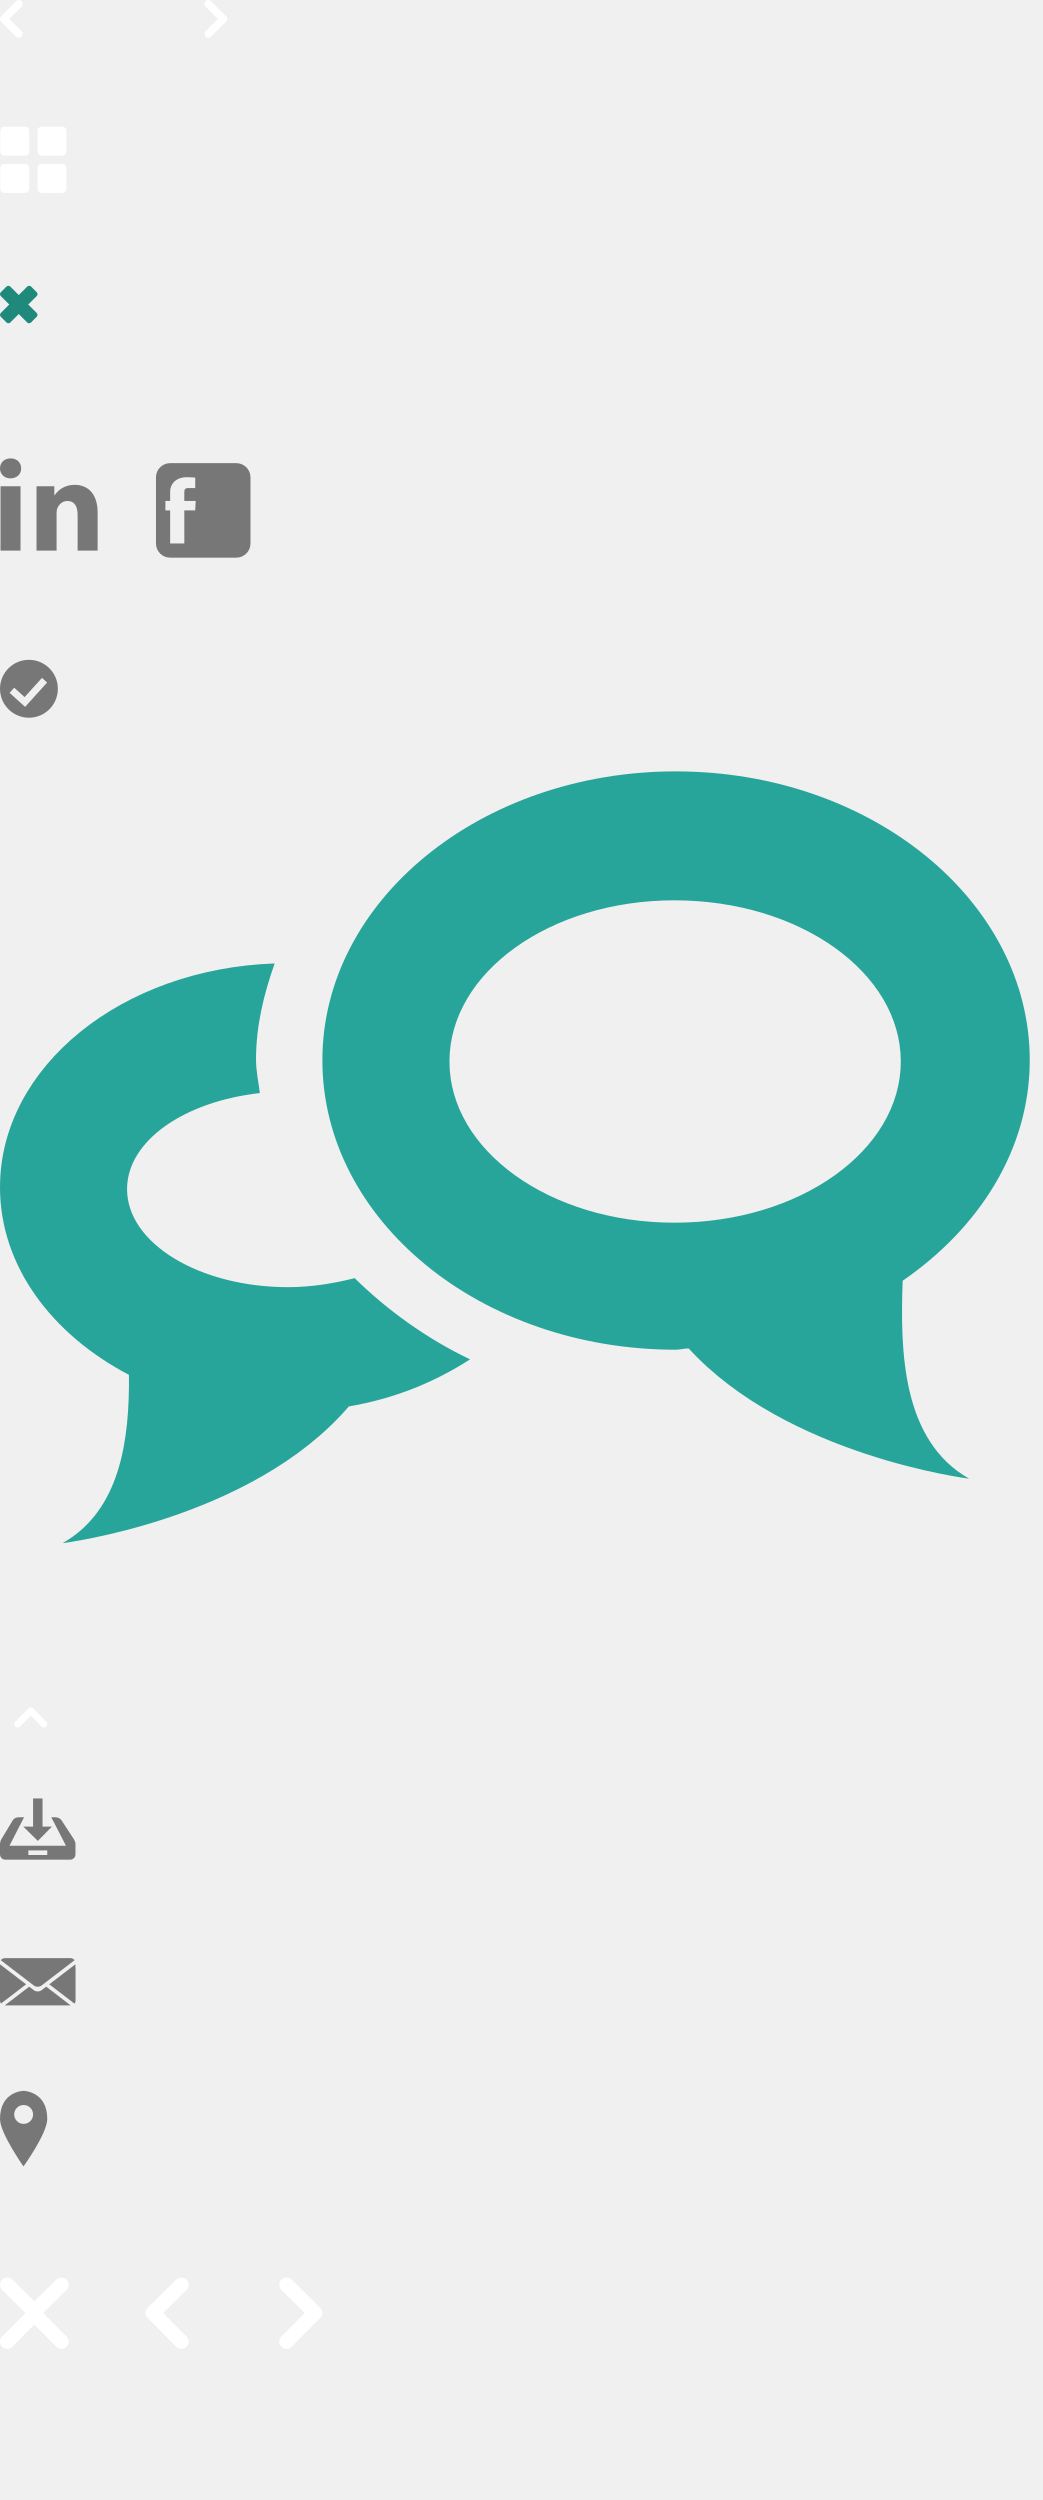
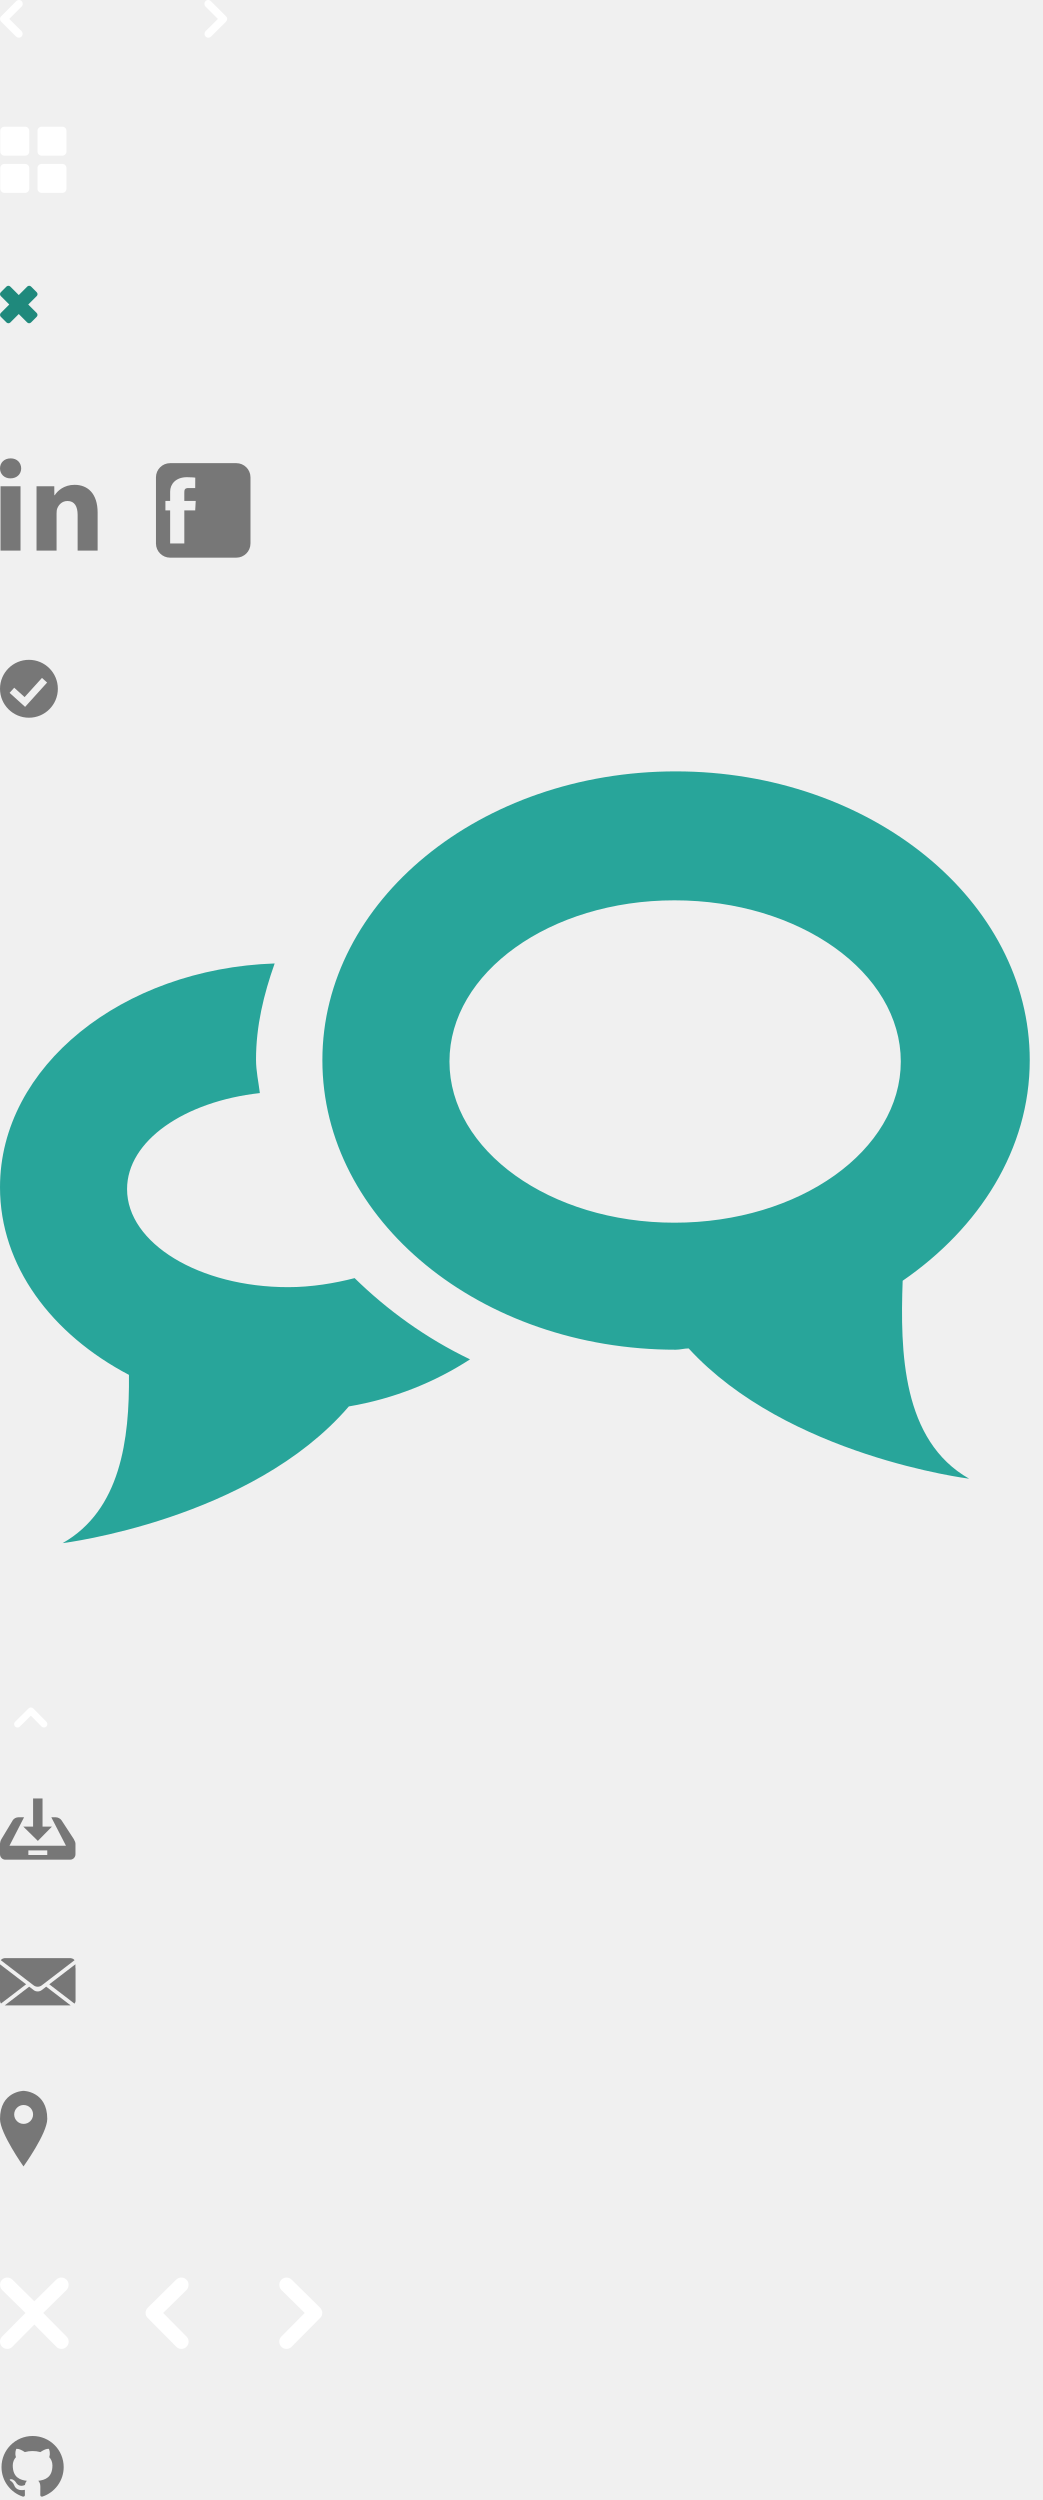
<svg xmlns="http://www.w3.org/2000/svg" version="1.1" id="Layer_1" x="0px" y="0px" width="220.621px" height="528.985px" viewBox="0 0 220.621 528.985" enable-background="new 0 0 220.621 528.985" xml:space="preserve">
  <path fill="#FFFFFF" d="M4.561,6.585c0.153,0.162,0.23,0.356,0.23,0.58c0,0.225-0.077,0.414-0.23,0.567  c-0.162,0.162-0.355,0.243-0.58,0.243c-0.208,0-0.396-0.076-0.567-0.229L0.243,4.588C0.081,4.409,0,4.215,0,4.008  C0,3.783,0.081,3.594,0.243,3.44L3.44,0.244C3.593,0.081,3.783,0,4.008,0c0.225,0,0.418,0.081,0.58,0.244  C4.741,0.396,4.817,0.585,4.817,0.81c0,0.224-0.077,0.414-0.229,0.566L1.957,4.008L4.561,6.585z" />
  <path fill="#FFFFFF" d="M46.106,4.008l-2.632-2.632c-0.152-0.152-0.229-0.342-0.229-0.566c0-0.225,0.077-0.414,0.229-0.566  C43.637,0.081,43.831,0,44.055,0c0.226,0,0.415,0.081,0.568,0.244l3.197,3.197c0.163,0.154,0.243,0.342,0.243,0.568  c0,0.207-0.081,0.401-0.243,0.58l-3.171,3.159c-0.17,0.153-0.359,0.229-0.567,0.229c-0.225,0-0.417-0.081-0.58-0.243  c-0.153-0.153-0.23-0.342-0.23-0.567c0-0.224,0.077-0.418,0.23-0.58L46.106,4.008z" />
-   <path fill="#FFFFFF" d="M6.531,363.021l-2.334,2.312c-0.134,0.135-0.302,0.203-0.5,0.201c-0.199-0.002-0.366-0.07-0.5-0.207  c-0.144-0.143-0.213-0.312-0.213-0.514c0.001-0.195,0.073-0.363,0.218-0.502l2.835-2.811c0.135-0.146,0.303-0.213,0.501-0.213  c0.182,0.002,0.354,0.069,0.512,0.217l2.773,2.812c0.135,0.146,0.201,0.313,0.2,0.5c0,0.199-0.073,0.367-0.218,0.515  c-0.135,0.133-0.301,0.196-0.5,0.196c-0.197,0-0.368-0.065-0.511-0.202L6.531,363.021z" />
+   <path fill="#FFFFFF" d="M6.531,363.021l-2.334,2.312c-0.134,0.135-0.302,0.203-0.5,0.201c-0.199-0.002-0.366-0.07-0.5-0.207  c-0.144-0.143-0.213-0.312-0.213-0.514c0.001-0.195,0.073-0.363,0.218-0.502l2.835-2.811c0.135-0.146,0.303-0.213,0.501-0.213  c0.182,0.002,0.354,0.068,0.512,0.217l2.773,2.812c0.135,0.146,0.201,0.313,0.2,0.5c0,0.199-0.073,0.367-0.218,0.515  c-0.135,0.133-0.301,0.196-0.5,0.196c-0.197,0-0.368-0.065-0.511-0.202L6.531,363.021z" />
  <path fill="#FFFFFF" d="M34.519,489.405l4.959,5.008c0.287,0.289,0.432,0.65,0.431,1.074c-0.006,0.426-0.153,0.781-0.444,1.07  c-0.306,0.311-0.669,0.455-1.102,0.455c-0.42,0-0.779-0.154-1.076-0.467l-6.028-6.08c-0.31-0.289-0.456-0.648-0.454-1.072  c0.002-0.395,0.152-0.764,0.465-1.098l6.029-5.951c0.314-0.287,0.674-0.428,1.073-0.428c0.428,0,0.788,0.156,1.1,0.469  c0.287,0.291,0.425,0.646,0.425,1.072c0,0.422-0.143,0.787-0.435,1.096L34.519,489.405z" />
  <path fill="#FFFFFF" d="M59.539,484.553c-0.292-0.309-0.437-0.674-0.437-1.096c0-0.426,0.138-0.781,0.425-1.072  c0.312-0.311,0.673-0.469,1.1-0.469c0.397,0,0.757,0.143,1.072,0.43l6.03,5.949c0.312,0.334,0.464,0.705,0.465,1.098  c0.001,0.424-0.145,0.783-0.455,1.074l-6.027,6.078c-0.298,0.312-0.657,0.469-1.078,0.469c-0.431,0-0.796-0.146-1.101-0.457  c-0.292-0.287-0.438-0.645-0.445-1.068c-0.001-0.424,0.145-0.785,0.431-1.074l4.96-5.008L59.539,484.553z" />
  <path fill="#FFFFFF" d="M14.095,494.413l-4.958-5.006l4.942-4.854c0.292-0.309,0.438-0.674,0.438-1.096  c0-0.428-0.139-0.783-0.427-1.072c-0.312-0.311-0.672-0.469-1.101-0.469c-0.398,0-0.757,0.141-1.07,0.43l-4.654,4.592l-4.655-4.592  c-0.315-0.289-0.675-0.43-1.073-0.43c-0.427,0-0.787,0.156-1.1,0.469c-0.287,0.289-0.424,0.646-0.424,1.072  c0,0.422,0.145,0.787,0.435,1.096l4.944,4.854l-4.96,5.006c-0.288,0.289-0.434,0.648-0.432,1.07  c0.005,0.428,0.152,0.787,0.444,1.074c0.306,0.309,0.67,0.457,1.102,0.457c0.421,0,0.778-0.154,1.077-0.469l4.642-4.682l4.642,4.682  c0.297,0.312,0.655,0.469,1.077,0.469c0.43,0,0.795-0.148,1.101-0.457c0.292-0.287,0.437-0.646,0.444-1.074  C14.53,495.063,14.384,494.702,14.095,494.413z" />
  <path fill="#28A59A" d="M68.214,224.332c0,33.842,33.43,61.26,74.771,61.26l0,0c0.945,0,1.772-0.272,2.731-0.272l0,0  c20.864,22.783,59.343,27.562,59.343,27.562l0,0C190.871,304.834,190.455,286.008,191,271l0,0  c16.242-11.188,26.889-27.833,26.889-46.667l0,0c0-33.696-33.574-61.114-74.904-61.114l0,0  C101.644,163.218,68.214,190.636,68.214,224.332 M95.102,224.611c0-18.833,21.278-34.107,47.604-34.107l0,0  c26.474,0,47.896,15.274,47.896,34.107l0,0c0,18.824-21.422,34.105-47.896,34.105l0,0  C116.379,258.719,95.102,243.438,95.102,224.611 M0,251.212c0,16.646,10.912,31.104,27.286,39.703l0,0  c0.134,13.646-1.772,28.65-14.041,35.604l0,0c0,0,39.969-4.91,60.566-28.927l0,0c9.685-1.641,18.278-5.186,25.646-9.961l0,0  c-9.406-4.504-17.601-10.506-24.422-17.188l0,0c-4.224,1.095-9.138,1.912-14.041,1.912l0,0c-18.84,0-34.108-9.279-34.108-20.744l0,0  c0-10.231,12.136-18.554,28.098-20.323l0,0c-0.279-2.316-0.812-4.636-0.812-7.094l0,0c0-7.095,1.625-13.775,3.944-20.332l0,0  C25.793,204.959,0,225.697,0,251.212L0,251.212z" />
  <path fill="#777777" d="M2.255,96.989C0.891,96.989,0,97.908,0,99.105c0,1.169,0.863,2.116,2.199,2.116  c1.42,0,2.283-0.947,2.283-2.116C4.455,97.908,3.62,96.989,2.255,96.989z M0.111,116.507h4.232v-13.616H0.111V116.507z   M15.786,102.585c-2.283,0-3.647,1.309-4.204,2.2h-0.083l-0.014-1.895H7.73v13.611l4.242,0.004v-7.852  c0-0.39,0.028-0.779,0.139-1.058c0.306-0.779,1.002-1.587,2.172-1.587c1.531,0,2.143,1.198,2.143,2.951v7.546h4.232v-8.047  C20.659,104.451,18.57,102.585,15.786,102.585z" />
  <path fill="#777777" d="M0,145.74c0,3.384,2.741,6.125,6.125,6.125l0,0c3.376,0,6.117-2.741,6.117-6.125l0,0  c0-3.384-2.741-6.125-6.117-6.125l0,0C2.741,139.615,0,142.356,0,145.74 M8.881,143.443l1.087,0.98l-4.655,5.145l-1.087-0.98  l-2.197-1.984l0.98-1.087l2.198,1.983L8.881,143.443z" />
  <path fill="#777777" d="M50,98H36c-1.657,0-3,1.343-3,3v14c0,1.657,1.343,3,3,3h14c1.657,0,3-1.343,3-3v-14  C53,99.343,51.657,98,50,98z M41.303,108H39v7h-3v-7h-1v-2h1c0,0,0-0.928,0-1.98c0-1.59,1.198-3.05,3.565-3.05  c0.959,0,1.753,0.092,1.753,0.092l-0.014,2.212c0,0-0.624-0.007-1.413-0.007c-0.854,0-0.892,0.394-0.892,1.046  c0,0.081,0,0.109,0,0.111c0,0.184,0,0.576,0,1.576h2.415L41.303,108z" />
-   <path fill="#777777" d="M10.989,386.5l-2.979,3.025L4.93,386.5H7v-5.961h2v5.961H10.989z M10,391.528H6v0.979h4V391.528z   M14.829,393.5H1.13c-0.62,0-1.13-0.51-1.13-1.145v-2.275c0-0.055,0.02-0.104,0.029-0.149c0.01-0.091,0.021-0.181,0.05-0.271  c0.011-0.021,0.021-0.031,0.021-0.055c0.05-0.146,0.1-0.299,0.2-0.459l2.41-4c0.21-0.354,0.729-0.621,1.17-0.621h1.21L2,390.549  h11.96l-3.101-6.021h0.95c0.44,0,0.97,0.271,1.2,0.621l2.609,4c0.07,0.107,0.101,0.223,0.15,0.318c0.06,0.092,0.1,0.182,0.13,0.279  c0.01,0.028,0.01,0.051,0.021,0.08c0.02,0.079,0.05,0.159,0.05,0.25v2.278C15.97,392.991,15.46,393.5,14.829,393.5L14.829,393.5z" />
+   <path fill="#777777" d="M10.989,386.5l-2.979,3.024L4.93,386.5H7v-5.961h2v5.961H10.989z M10,391.528H6v0.979h4V391.528z   M14.829,393.5H1.13c-0.62,0-1.13-0.51-1.13-1.146v-2.274c0-0.056,0.02-0.104,0.029-0.149c0.01-0.091,0.021-0.181,0.05-0.271  c0.011-0.021,0.021-0.031,0.021-0.056c0.05-0.146,0.1-0.299,0.2-0.459l2.41-4c0.21-0.354,0.729-0.621,1.17-0.621h1.21L2,390.549  h11.96l-3.101-6.021h0.95c0.44,0,0.97,0.271,1.2,0.621l2.609,4c0.07,0.107,0.101,0.223,0.15,0.318c0.06,0.092,0.1,0.182,0.13,0.279  c0.01,0.027,0.01,0.051,0.021,0.08c0.02,0.078,0.05,0.158,0.05,0.25v2.277C15.97,392.991,15.46,393.5,14.829,393.5L14.829,393.5z" />
  <g>
-     <path fill="#777777" d="M15.987,423.366c0,0.227-0.09,0.426-0.218,0.594l-5.343-4.092l5.536-4.24   c0.005,0.16,0.003,0.328-0.007,0.508c-0.01,0.176,0.006,0.277,0.031,0.352L15.987,423.366L15.987,423.366z M7.155,420.118   l-6.982-5.352c0.148-0.227,0.396-0.369,0.776-0.43h14.016c0.402,0.051,0.654,0.203,0.802,0.439l-6.971,5.34   C8.343,420.465,7.607,420.465,7.155,420.118z M0.204,423.942C0.085,423.776,0,423.584,0,423.366v-7.73l5.523,4.232L0.204,423.942z    M7.155,421.118c0.452,0.346,1.188,0.346,1.641,0l0.979-0.75l5.178,3.965H0.999l5.177-3.965L7.155,421.118z" />
+     <path fill="#777777" d="M15.987,423.366c0,0.227-0.09,0.426-0.218,0.594l-5.343-4.092l5.536-4.24   c0.005,0.16,0.003,0.328-0.007,0.508c-0.01,0.176,0.006,0.277,0.031,0.354L15.987,423.366L15.987,423.366z M7.155,420.118   l-6.982-5.352c0.148-0.227,0.396-0.369,0.776-0.43h14.016c0.402,0.051,0.654,0.203,0.802,0.439l-6.971,5.34   C8.343,420.465,7.607,420.465,7.155,420.118z M0.204,423.942C0.085,423.776,0,423.584,0,423.366v-7.73l5.523,4.232L0.204,423.942z    M7.155,421.118c0.452,0.346,1.188,0.346,1.641,0l0.979-0.75l5.178,3.965H0.999l5.177-3.965L7.155,421.118z" />
  </g>
-   <path fill="#777777" d="M0,448.375c0,3,4.971,10.029,4.971,10.029l0,0c0,0,5.029-6.979,5.029-10.062l0,0  c0-5.869-5.029-5.93-5.029-5.93l0,0C4.971,442.415,0,442.475,0,448.375 M3,447.405c0-1.104,0.9-2,2-2l0,0c1.11,0,2,0.896,2,2l0,0  c0,1.105-0.89,2-2,2l0,0C3.9,449.405,3,448.514,3,447.405L3,447.405z" />
+   <path fill="#777777" d="M0,448.375c0,3,4.971,10.029,4.971,10.029l0,0c0,0,5.029-6.98,5.029-10.062l0,0  c0-5.869-5.029-5.93-5.029-5.93l0,0C4.971,442.415,0,442.475,0,448.375 M3,447.405c0-1.104,0.9-2,2-2l0,0c1.11,0,2,0.896,2,2l0,0  c0,1.105-0.89,2-2,2l0,0C3.9,449.405,3,448.514,3,447.405L3,447.405z" />
  <path fill="#FFFFFF" d="M8.812,26.812c-0.481,0-0.875,0.385-0.875,0.868l0,0v4.39c0,0.474,0.394,0.868,0.875,0.868l0,0h4.383  c0.482,0,0.867-0.394,0.867-0.868l0,0v-4.39c0-0.483-0.385-0.868-0.867-0.868l0,0H8.812z M0.938,26.812  c-0.481,0-0.875,0.385-0.875,0.868l0,0v4.39c0,0.474,0.394,0.868,0.875,0.868l0,0H5.32c0.482,0,0.867-0.394,0.867-0.868l0,0v-4.39  c0-0.483-0.385-0.868-0.867-0.868l0,0H0.938z M8.812,34.688c-0.481,0-0.875,0.385-0.875,0.868l0,0v4.382  c0,0.481,0.394,0.875,0.875,0.875l0,0h4.383c0.482,0,0.867-0.394,0.867-0.875l0,0v-4.382c0-0.483-0.385-0.868-0.867-0.868l0,0H8.812  z M0.938,34.688c-0.481,0-0.875,0.385-0.875,0.868l0,0v4.382c0,0.481,0.394,0.875,0.875,0.875l0,0H5.32  c0.482,0,0.867-0.394,0.867-0.875l0,0v-4.382c0-0.483-0.385-0.868-0.867-0.868l0,0H0.938z" />
  <path fill="#1F897C" d="M1.368,60.631l-1.203,1.208c-0.221,0.22-0.221,0.582,0,0.802l0,0l1.795,1.795l-1.79,1.79  c-0.22,0.227-0.22,0.582,0,0.808l0,0l1.208,1.203c0.22,0.219,0.582,0.219,0.801,0l0,0l1.791-1.79l1.79,1.79  c0.22,0.219,0.581,0.219,0.802,0l0,0l1.202-1.203c0.225-0.226,0.225-0.581,0-0.808l0,0l-1.79-1.79l1.801-1.795  c0.22-0.22,0.22-0.582,0-0.802l0,0l-1.203-1.208c-0.113-0.107-0.259-0.164-0.4-0.164l0,0c-0.147,0-0.293,0.057-0.401,0.164l0,0  l-1.8,1.801L2.17,60.631c-0.107-0.107-0.254-0.164-0.4-0.164l0,0C1.628,60.467,1.48,60.524,1.368,60.631L1.368,60.631z" />
+   <path fill-rule="evenodd" clip-rule="evenodd" fill="#777777" d="M6.899,515.441c-3.633,0-6.579,2.945-6.579,6.58  c0,2.906,1.885,5.371,4.499,6.241c0.329,0.059,0.449-0.143,0.449-0.315c0-0.157-0.005-0.571-0.009-1.121  c-1.83,0.4-2.216-0.882-2.216-0.882c-0.298-0.759-0.73-0.962-0.73-0.962c-0.597-0.406,0.045-0.399,0.045-0.399  c0.66,0.047,1.007,0.679,1.007,0.679c0.587,1.005,1.54,0.714,1.916,0.546c0.06-0.425,0.229-0.716,0.417-0.88  c-1.461-0.166-2.997-0.729-2.997-3.251c0-0.717,0.256-1.306,0.678-1.766c-0.068-0.166-0.294-0.835,0.064-1.741  c0,0,0.552-0.177,1.809,0.676c0.525-0.148,1.087-0.221,1.647-0.222c0.558,0.001,1.121,0.073,1.646,0.222  c1.256-0.853,1.808-0.676,1.808-0.676c0.359,0.906,0.132,1.575,0.065,1.741c0.421,0.46,0.676,1.049,0.676,1.766  c0,2.527-1.539,3.085-3.004,3.245c0.237,0.204,0.446,0.607,0.446,1.22c0,0.879-0.008,1.588-0.008,1.806  c0,0.175,0.119,0.38,0.453,0.315c2.612-0.871,4.495-3.336,4.495-6.241C13.478,518.386,10.532,515.441,6.899,515.441z" />
</svg>
